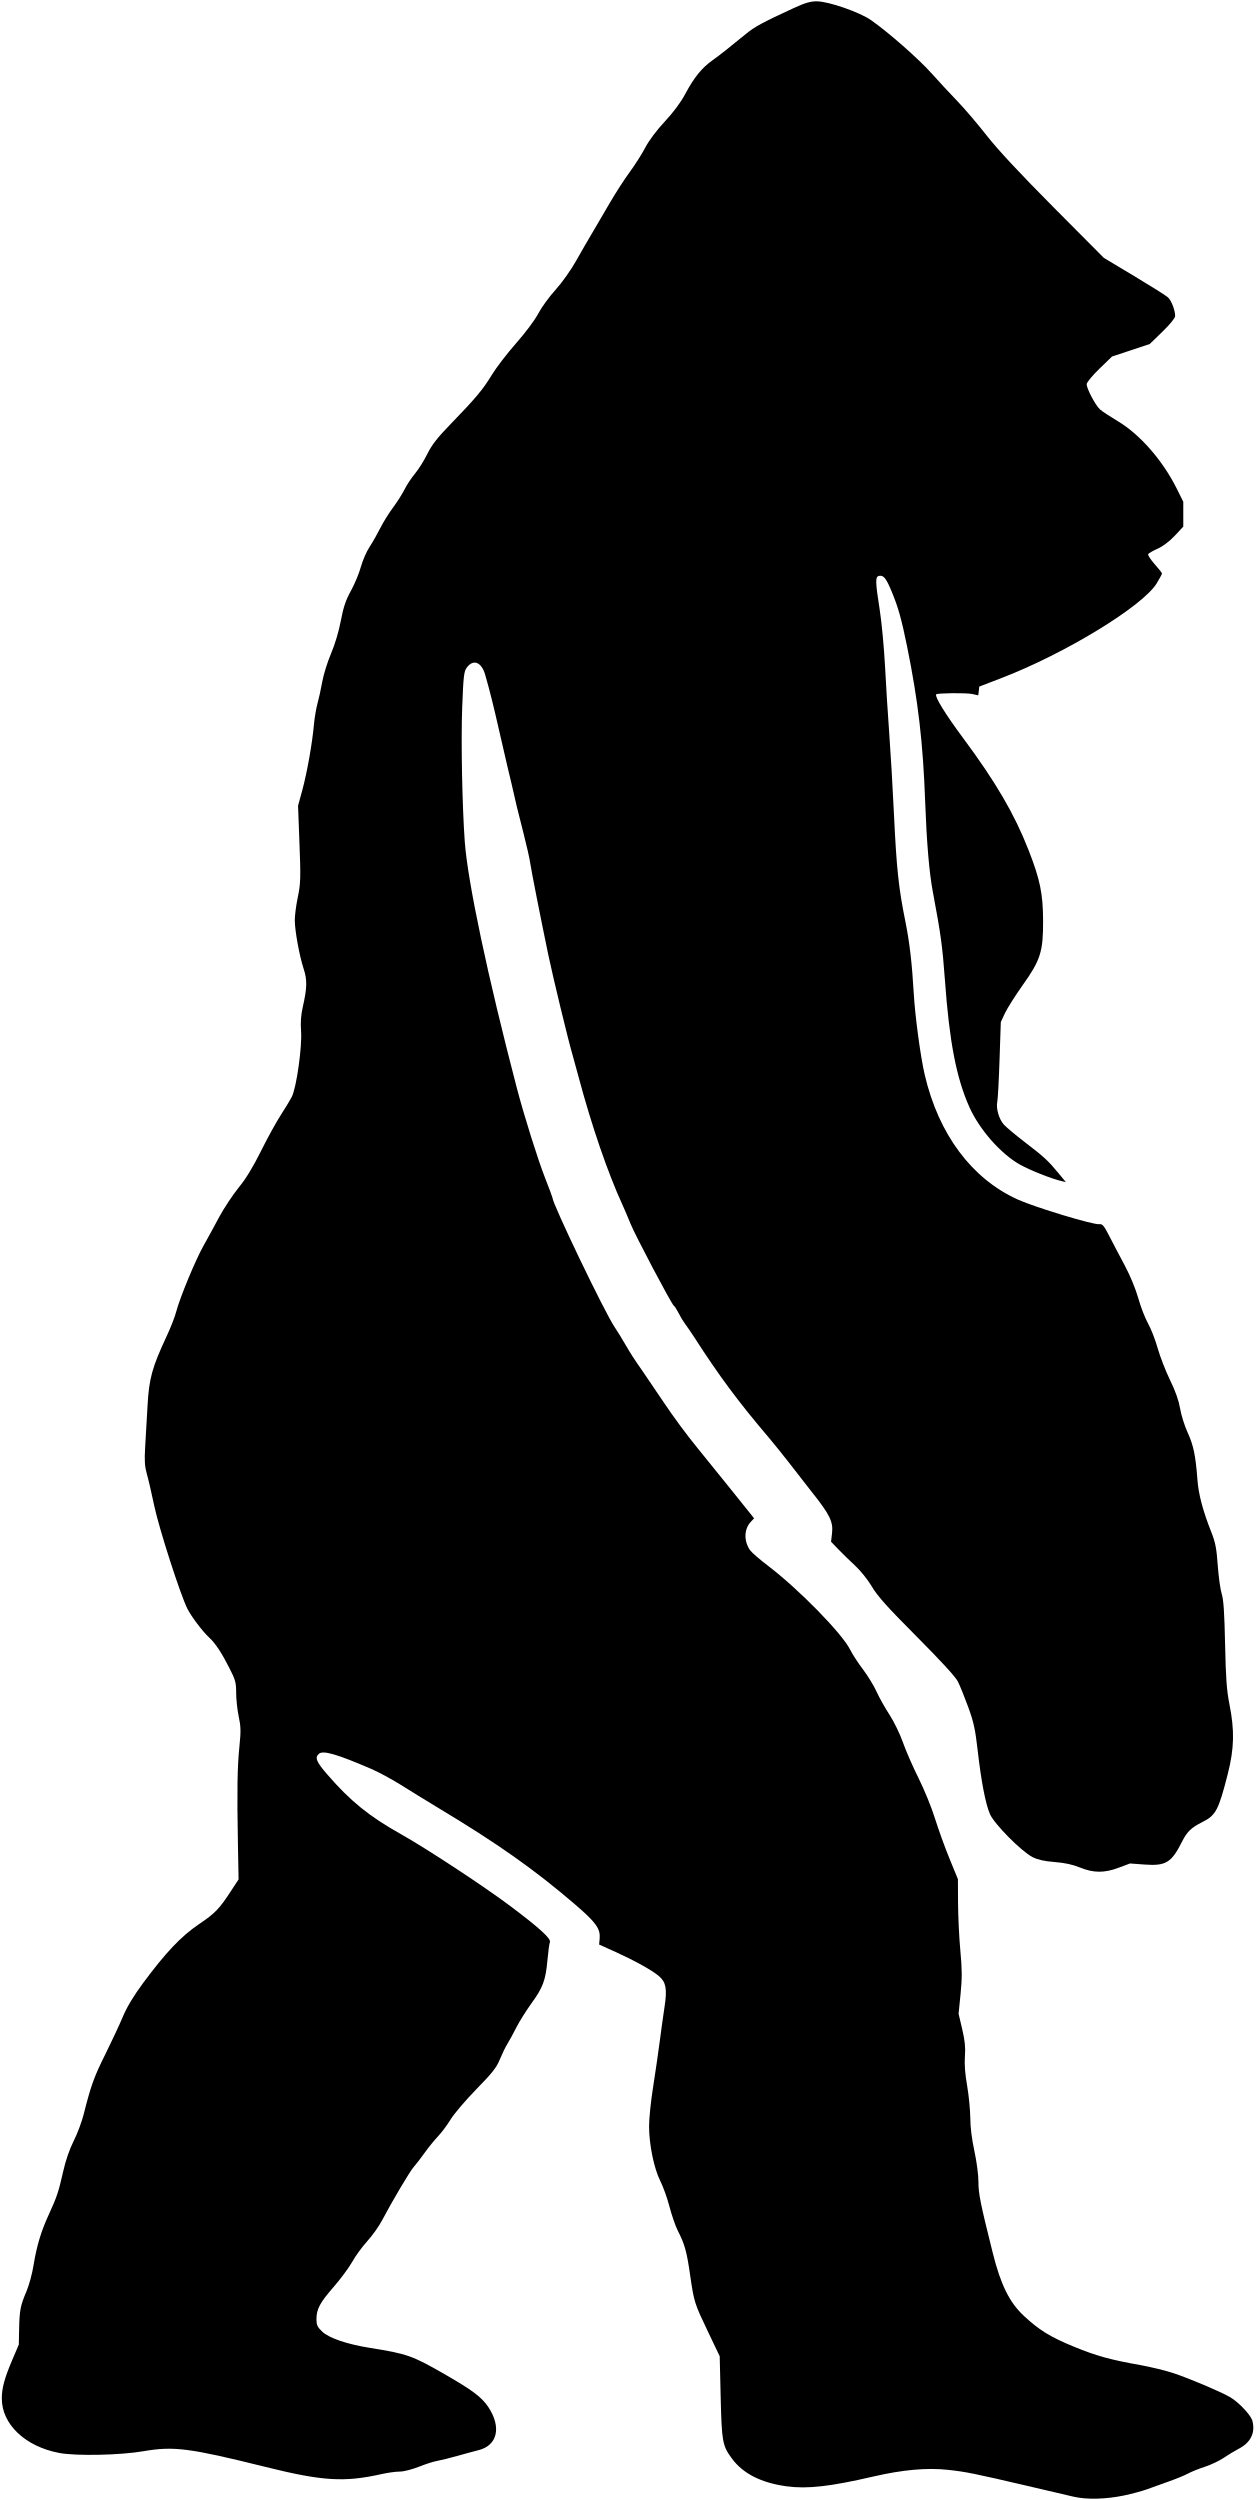
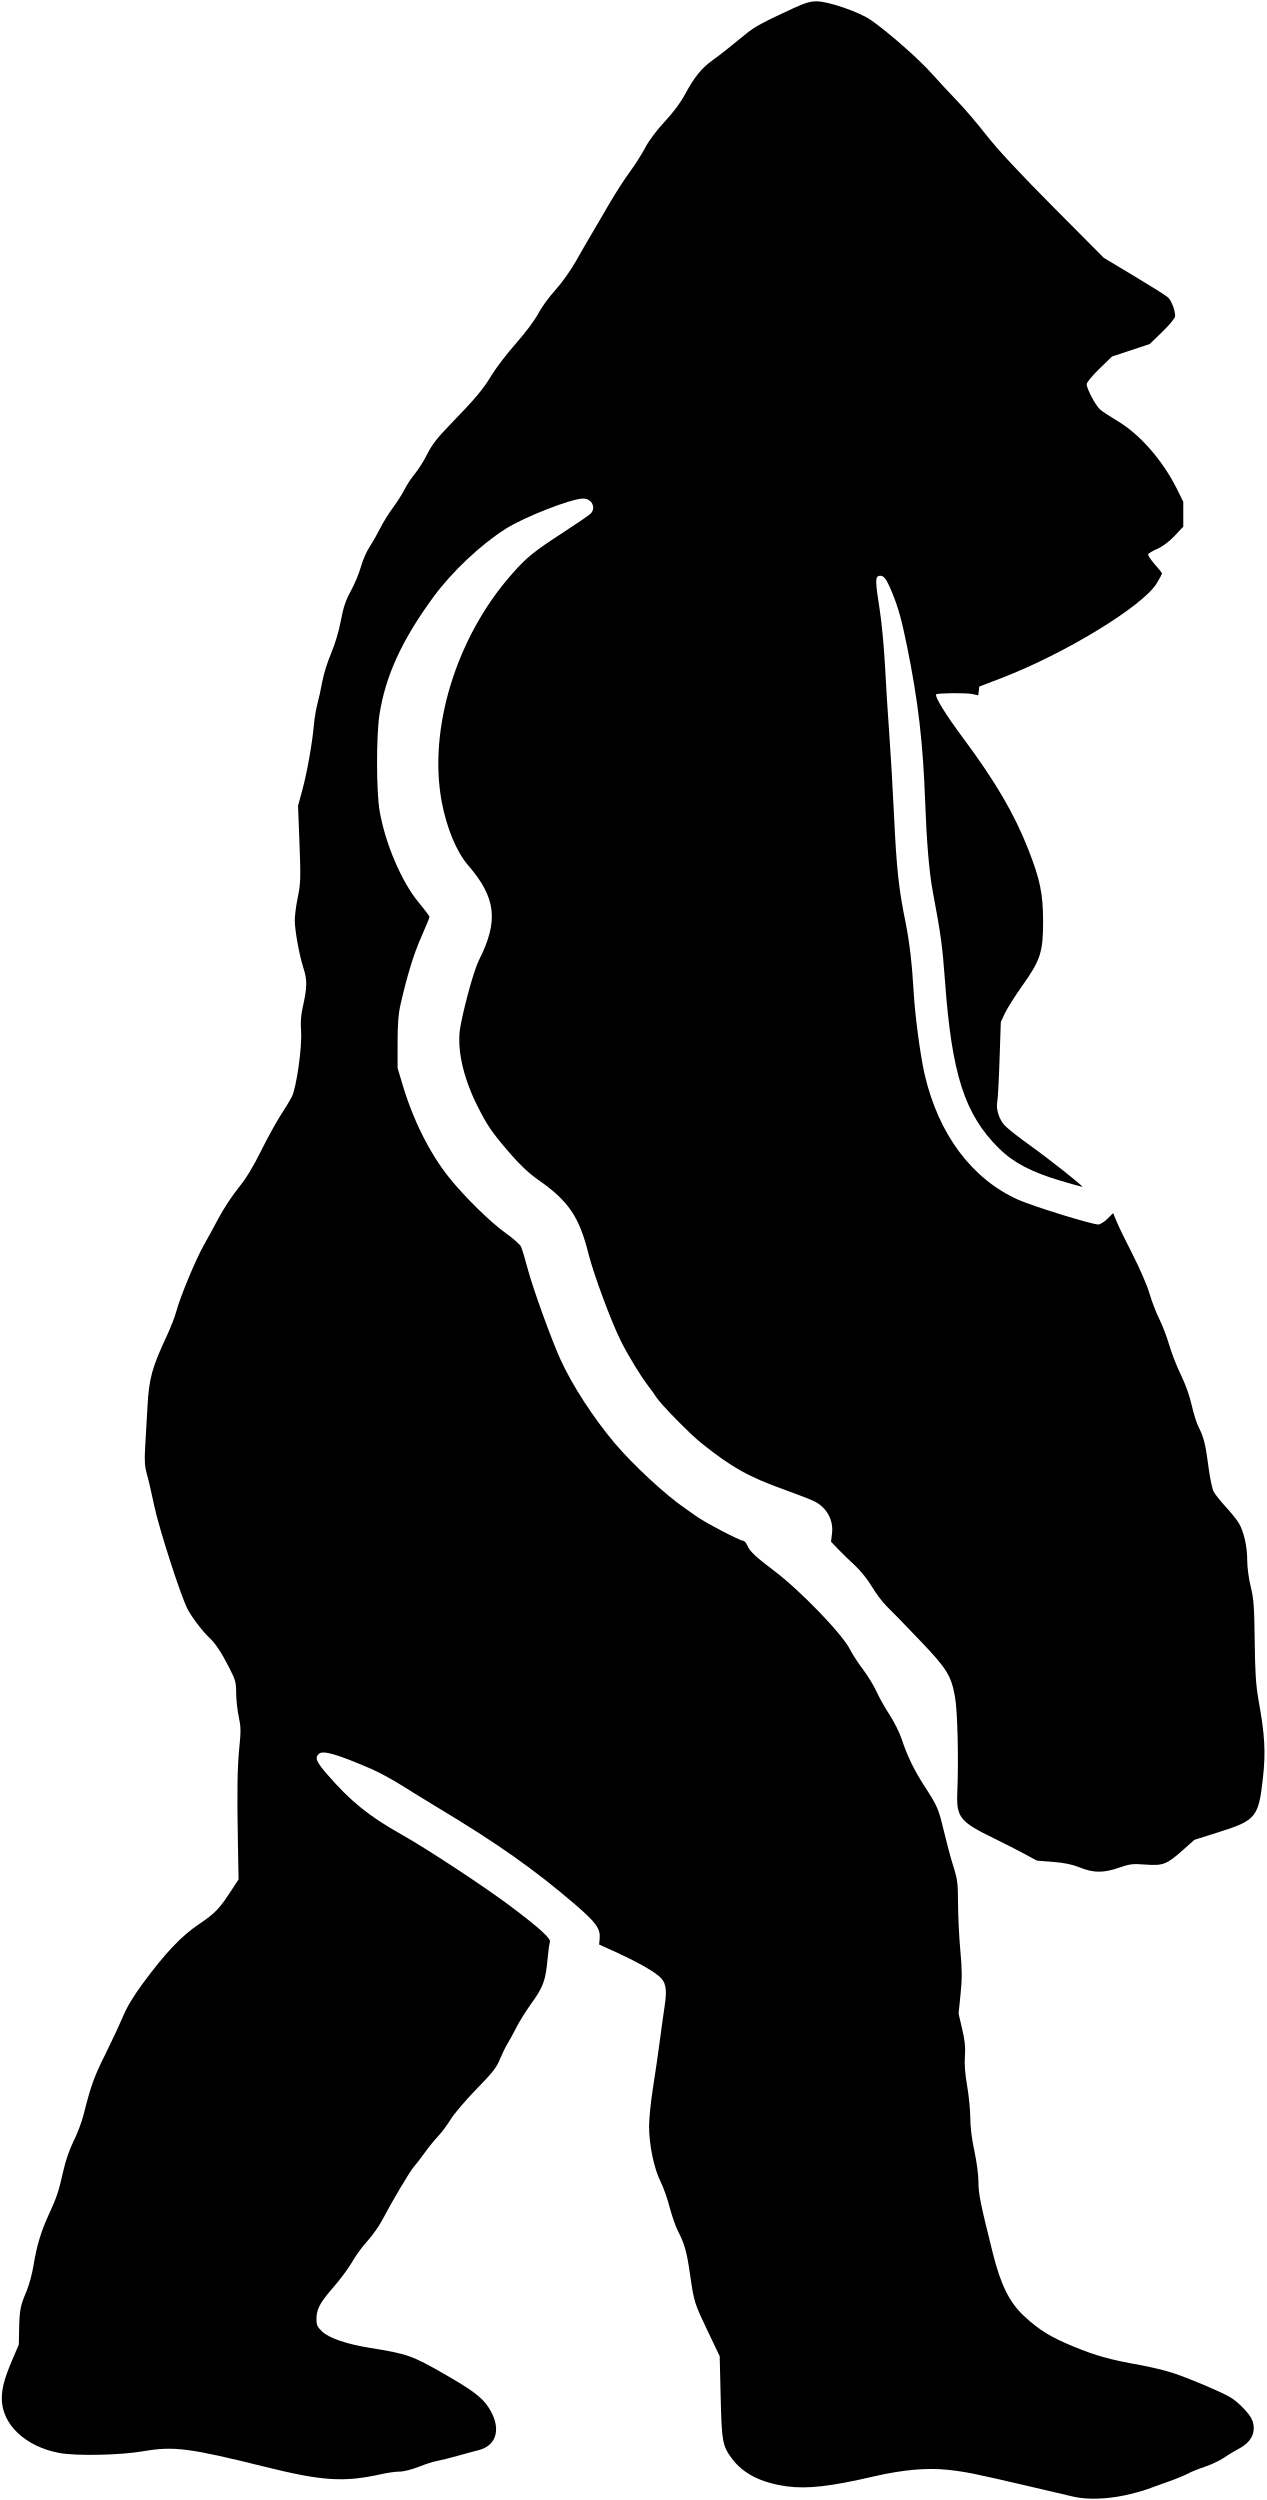
- <svg xmlns="http://www.w3.org/2000/svg" role="img" aria-label="silverback" viewBox="0 0 208.14 414.44">
-   <path fill="currentColor" fill-rule="evenodd" d="M186.39,413.68 C187.66,413.41 189.37,412.95 190.19,412.65 C191.01,412.35 192.66,411.76 193.86,411.33 C195.05,410.91 196.46,410.32 196.98,410.04 C197.50,409.75 198.76,409.25 199.77,408.92 C200.78,408.59 202.19,407.92 202.90,407.43 C203.62,406.94 204.70,406.28 205.31,405.97 C207.49,404.85 208.14,403.12 207.58,401.19 C207.20,400.19 205.27,398.18 203.95,397.41 C202.41,396.50 197.35,394.36 194.53,393.41 C193.26,392.99 190.76,392.38 188.97,392.06 C184.10,391.20 181.71,390.54 178.02,389.02 C174.17,387.44 172.30,386.30 169.77,383.95 C167.36,381.73 165.89,378.76 164.57,373.46 C162.53,365.30 162.20,363.66 162.20,361.71 C162.21,360.61 161.91,358.34 161.53,356.59 C161.10,354.61 160.85,352.58 160.85,351.09 C160.84,349.80 160.61,347.41 160.33,345.78 C159.98,343.80 159.86,342.18 159.96,340.88 C160.07,339.41 159.96,338.30 159.51,336.38 L158.91,333.83 L159.24,330.55 C159.50,327.91 159.50,326.52 159.20,323.34 C159.00,321.17 158.83,317.63 158.82,315.46 L158.80,311.52 L157.41,308.13 C156.64,306.26 155.56,303.26 155.00,301.47 C154.45,299.68 153.22,296.67 152.28,294.79 C151.34,292.91 150.17,290.23 149.68,288.84 C149.19,287.44 148.20,285.40 147.45,284.25 C146.71,283.11 145.74,281.39 145.31,280.43 C144.88,279.47 143.87,277.82 143.07,276.76 C142.27,275.71 141.30,274.22 140.92,273.45 C139.58,270.77 132.37,263.41 127.32,259.57 C125.99,258.56 124.67,257.42 124.38,257.03 C123.29,255.54 123.32,253.51 124.45,252.30 L125.01,251.70 L121.22,246.97 C119.13,244.37 116.65,241.31 115.71,240.15 C113.90,237.95 111.61,234.85 109.93,232.33 C108.60,230.34 107.22,228.31 106.53,227.31 C105.06,225.21 104.59,224.47 103.65,222.86 C103.10,221.90 102.31,220.62 101.89,220.00 C100.22,217.53 91.58,199.54 91.58,198.54 C91.58,198.46 91.04,197.01 90.38,195.33 C89.15,192.19 86.91,185.05 85.70,180.45 C80.85,161.88 77.55,146.29 77.05,139.56 C76.62,133.69 76.41,122.73 76.62,117.32 C76.82,112.07 76.91,111.30 77.38,110.67 C78.46,109.21 79.82,109.74 80.43,111.85 C81.21,114.57 81.83,117.06 82.74,121.09 C83.28,123.48 83.91,126.23 84.15,127.20 C84.39,128.17 84.68,129.40 84.80,129.92 C85.40,132.65 85.91,134.75 86.77,138.07 C87.29,140.09 87.80,142.35 87.90,143.09 C88.06,144.24 89.69,152.51 90.90,158.31 C91.68,162.05 94.23,172.60 94.95,175.01 C95.15,175.69 95.58,177.28 95.92,178.55 C98.05,186.54 100.77,194.47 103.19,199.73 C103.57,200.56 104.16,201.95 104.51,202.83 C105.27,204.74 111.33,216.22 111.70,216.45 C111.84,216.54 112.22,217.13 112.54,217.75 C112.85,218.38 113.35,219.19 113.64,219.57 C113.93,219.94 114.55,220.85 115.03,221.59 C119.25,228.14 122.30,232.26 127.44,238.31 C128.41,239.46 129.87,241.28 130.70,242.35 C131.52,243.43 133.28,245.68 134.60,247.36 C137.58,251.11 138.15,252.28 137.93,254.19 L137.77,255.58 L138.93,256.79 C139.57,257.46 140.82,258.68 141.71,259.50 C142.64,260.35 143.85,261.86 144.53,263.01 C145.46,264.59 147.09,266.41 151.95,271.29 C156.00,275.36 158.40,277.97 158.80,278.77 C159.14,279.45 159.91,281.35 160.51,283.00 C161.41,285.45 161.68,286.71 162.06,290.06 C162.66,295.31 163.37,299.02 164.11,300.73 C164.82,302.37 169.31,306.91 171.17,307.86 C172.03,308.30 173.12,308.55 174.84,308.68 C176.50,308.81 177.85,309.10 179.03,309.59 C181.29,310.51 183.08,310.52 185.49,309.61 L187.33,308.92 L189.79,309.10 C193.28,309.35 194.21,308.78 195.97,305.27 C196.79,303.64 197.48,302.98 199.33,302.05 C201.56,300.93 202.00,300.11 203.53,294.10 C204.61,289.84 204.68,286.91 203.81,282.52 C203.35,280.18 203.21,278.22 203.09,272.57 C202.98,267.35 202.84,265.19 202.53,264.21 C202.30,263.49 202.01,261.36 201.87,259.48 C201.68,256.72 201.48,255.68 200.83,254.05 C199.40,250.44 198.68,247.73 198.50,245.24 C198.20,241.26 197.85,239.59 196.88,237.47 C196.37,236.36 195.81,234.57 195.63,233.48 C195.40,232.15 194.86,230.61 193.96,228.77 C193.23,227.27 192.32,224.92 191.93,223.55 C191.55,222.18 190.83,220.32 190.33,219.42 C189.83,218.53 189.09,216.63 188.70,215.21 C188.27,213.69 187.36,211.47 186.46,209.79 C185.62,208.22 184.46,206.02 183.89,204.90 C183.00,203.16 182.75,202.87 182.22,202.94 C181.25,203.07 171.63,200.16 168.78,198.88 C161.11,195.44 155.59,188.05 153.29,178.14 C152.59,175.12 151.70,168.50 151.48,164.69 C151.19,159.72 150.79,156.23 150.10,152.81 C148.97,147.23 148.63,144.04 148.21,135.24 C147.99,130.60 147.63,124.41 147.41,121.50 C147.19,118.58 146.88,113.63 146.72,110.50 C146.55,107.36 146.16,103.14 145.84,101.12 C145.10,96.41 145.08,95.60 145.72,95.47 C146.48,95.32 146.89,95.83 147.83,98.09 C148.89,100.63 149.46,102.68 150.36,107.10 C152.21,116.19 153.02,123.17 153.37,132.91 C153.62,139.70 154.04,144.65 154.64,147.83 C155.97,154.92 156.23,156.82 156.64,162.41 C157.38,172.69 158.53,178.66 160.70,183.53 C162.35,187.23 165.92,191.29 169.06,193.05 C170.76,194.00 174.18,195.36 175.91,195.78 L176.70,195.97 L175.39,194.39 C173.77,192.42 173.05,191.76 169.81,189.28 C168.39,188.19 166.89,186.93 166.46,186.48 C165.62,185.59 165.08,183.75 165.33,182.61 C165.42,182.20 165.59,179.08 165.70,175.66 L165.91,169.44 L166.60,167.95 C166.99,167.13 168.30,165.06 169.51,163.35 C172.50,159.16 172.94,157.77 172.92,152.60 C172.90,148.16 172.42,145.80 170.52,140.95 C168.17,134.93 165.06,129.62 159.63,122.31 C156.75,118.44 154.89,115.42 155.20,115.11 C155.42,114.88 160.15,114.84 161.17,115.05 L162.17,115.27 L162.26,114.54 L162.34,113.82 L166.01,112.41 C176.57,108.35 189.47,100.48 191.76,96.69 C192.24,95.90 192.63,95.17 192.63,95.07 C192.63,94.97 192.08,94.27 191.40,93.51 C190.73,92.75 190.25,92.00 190.34,91.86 C190.43,91.71 191.14,91.30 191.91,90.96 C192.76,90.58 193.88,89.74 194.74,88.82 L196.16,87.30 L196.16,85.24 L196.16,83.18 L195.05,80.95 C192.72,76.30 188.96,72.00 185.30,69.82 C184.03,69.06 182.70,68.19 182.35,67.87 C181.61,67.21 180.14,64.43 180.14,63.69 C180.14,63.41 181.08,62.27 182.24,61.14 L184.35,59.10 L187.47,58.07 L190.60,57.03 L192.70,54.99 C193.92,53.81 194.81,52.72 194.81,52.41 C194.81,51.42 194.19,49.80 193.61,49.29 C193.30,49.00 190.78,47.42 188.01,45.76 L182.99,42.75 L174.67,34.38 C169.10,28.78 165.43,24.84 163.58,22.48 C162.06,20.54 159.87,17.97 158.71,16.77 C157.56,15.58 155.64,13.51 154.45,12.18 C152.28,9.75 147.32,5.39 144.43,3.36 C142.52,2.02 137.43,0.25 135.43,0.22 C134.36,0.21 133.49,0.46 131.49,1.38 C126.50,3.68 125.09,4.44 123.71,5.58 C120.48,8.22 119.56,8.95 118.17,9.95 C116.32,11.27 115.08,12.81 113.60,15.57 C112.86,16.97 111.64,18.61 110.22,20.13 C108.87,21.58 107.59,23.28 106.98,24.45 C106.42,25.52 105.26,27.35 104.40,28.51 C103.54,29.68 102.06,31.97 101.10,33.62 C100.15,35.26 98.86,37.46 98.24,38.51 C97.61,39.55 96.39,41.67 95.53,43.20 C94.62,44.81 93.16,46.87 92.09,48.05 C91.06,49.18 89.77,50.95 89.23,51.98 C88.67,53.06 87.09,55.17 85.55,56.91 C84.07,58.59 82.24,60.97 81.50,62.20 C80.03,64.62 78.84,66.03 74.58,70.43 C72.49,72.58 71.58,73.76 70.84,75.25 C70.31,76.34 69.39,77.80 68.80,78.51 C68.21,79.22 67.42,80.41 67.05,81.16 C66.67,81.91 65.82,83.25 65.15,84.15 C64.48,85.04 63.54,86.56 63.06,87.51 C62.58,88.47 61.78,89.88 61.28,90.64 C60.77,91.40 60.13,92.89 59.83,93.95 C59.54,95.02 58.80,96.81 58.18,97.93 C57.31,99.51 56.93,100.64 56.50,102.91 C56.17,104.68 55.52,106.84 54.87,108.36 C54.28,109.75 53.63,111.85 53.42,113.02 C53.21,114.20 52.86,115.82 52.63,116.63 C52.41,117.44 52.14,119.02 52.04,120.14 C51.77,123.20 50.91,128.05 50.12,130.97 L49.41,133.57 L49.60,138.60 C49.88,145.75 49.86,146.36 49.33,148.93 C49.07,150.20 48.86,151.86 48.87,152.60 C48.89,154.37 49.62,158.39 50.33,160.58 C50.95,162.47 50.92,163.73 50.18,167.00 C49.89,168.30 49.80,169.55 49.91,170.94 C50.10,173.52 49.15,180.31 48.37,181.84 C48.07,182.42 47.23,183.80 46.50,184.92 C45.78,186.04 44.32,188.69 43.26,190.83 C41.95,193.46 40.77,195.41 39.56,196.88 C38.59,198.08 37.15,200.25 36.36,201.71 C35.58,203.18 34.41,205.32 33.76,206.47 C32.41,208.86 29.83,215.10 29.23,217.38 C29.02,218.23 28.30,220.07 27.64,221.48 C25.22,226.67 24.71,228.49 24.46,233.01 C24.33,235.25 24.15,238.37 24.06,239.94 C23.93,242.13 24.00,243.14 24.33,244.29 C24.57,245.11 25.13,247.51 25.57,249.63 C26.36,253.37 29.92,264.44 31.07,266.70 C31.71,267.98 33.61,270.49 34.66,271.45 C35.69,272.40 36.72,273.94 38.02,276.51 C39.03,278.48 39.15,278.92 39.15,280.63 C39.15,281.69 39.34,283.45 39.57,284.54 C39.93,286.22 39.95,286.99 39.69,289.52 C39.34,292.90 39.28,296.90 39.44,305.56 L39.55,311.56 L38.35,313.39 C36.35,316.47 35.68,317.16 32.97,318.99 C30.03,320.98 27.46,323.69 23.68,328.80 C22.15,330.87 21.04,332.71 20.36,334.34 C19.79,335.69 18.48,338.50 17.44,340.59 C15.60,344.28 15.08,345.71 13.88,350.47 C13.57,351.72 12.82,353.73 12.21,354.93 C11.52,356.30 10.87,358.19 10.46,360.03 C9.71,363.36 9.42,364.22 8.09,367.12 C6.82,369.86 6.08,372.33 5.57,375.47 C5.35,376.89 4.81,378.86 4.39,379.85 C3.38,382.22 3.24,382.94 3.17,386.06 L3.12,388.67 L2.02,391.25 C0.75,394.24 0.30,395.89 0.30,397.61 C0.30,401.89 4.18,405.57 9.81,406.64 C12.61,407.17 19.95,407.02 23.80,406.35 C28.77,405.49 31.43,405.83 43.82,408.91 C53.49,411.32 57.05,411.54 63.32,410.13 C64.30,409.91 65.62,409.73 66.27,409.73 C66.92,409.73 68.33,409.37 69.44,408.93 C70.54,408.49 71.90,408.05 72.47,407.96 C73.04,407.86 74.55,407.49 75.82,407.13 C77.09,406.77 78.67,406.34 79.33,406.18 C82.48,405.39 83.16,402.37 80.95,399.03 C79.87,397.40 78.28,396.21 73.65,393.55 C68.33,390.50 67.50,390.21 61.38,389.23 C57.53,388.62 54.57,387.61 53.42,386.53 C52.62,385.77 52.46,385.43 52.46,384.49 C52.46,382.80 53.02,381.74 55.31,379.12 C56.44,377.82 57.82,375.96 58.37,374.99 C58.91,374.01 60.04,372.46 60.88,371.54 C61.71,370.62 62.81,369.08 63.31,368.13 C65.05,364.83 67.99,359.87 68.61,359.20 C68.95,358.82 69.75,357.78 70.39,356.89 C71.03,355.99 72.03,354.76 72.62,354.14 C73.21,353.52 74.14,352.28 74.69,351.37 C75.24,350.46 77.15,348.21 78.94,346.37 C81.61,343.65 82.33,342.73 82.86,341.40 C83.23,340.51 83.79,339.34 84.12,338.81 C84.45,338.28 85.12,337.06 85.60,336.10 C86.09,335.13 87.20,333.36 88.07,332.15 C90.01,329.48 90.45,328.30 90.75,324.97 C90.88,323.55 91.06,322.19 91.16,321.95 C91.38,321.39 89.42,319.60 84.65,316.02 C80.25,312.71 70.78,306.49 66.47,304.06 C61.19,301.10 58.08,298.58 54.29,294.20 C52.41,292.04 52.14,291.35 52.89,290.72 C53.59,290.14 55.85,290.79 61.56,293.25 C62.75,293.76 64.95,294.95 66.45,295.89 C67.94,296.83 70.69,298.52 72.56,299.65 C82.47,305.60 88.59,309.92 95.30,315.68 C98.81,318.70 99.55,319.72 99.41,321.37 L99.32,322.36 L102.05,323.59 C105.27,325.05 108.07,326.61 109.21,327.57 C110.41,328.58 110.62,329.69 110.17,332.65 C109.96,334.03 109.59,336.68 109.35,338.55 C109.11,340.42 108.61,343.79 108.26,346.04 C107.90,348.30 107.60,351.19 107.60,352.47 C107.60,355.52 108.42,359.49 109.47,361.58 C109.94,362.50 110.62,364.41 110.99,365.83 C111.36,367.25 111.98,369.05 112.38,369.83 C113.53,372.10 113.84,373.23 114.40,377.11 C115.06,381.68 115.12,381.84 117.42,386.65 L119.31,390.61 L119.47,397.38 C119.65,404.81 119.76,405.42 121.32,407.55 C123.16,410.06 126.17,411.59 130.40,412.17 C133.84,412.64 137.61,412.21 144.82,410.54 C149.60,409.43 153.68,409.06 157.14,409.44 C160.13,409.76 161.52,410.05 170.36,412.11 C173.57,412.87 176.99,413.67 177.96,413.89 C180.15,414.40 183.34,414.32 186.39,413.68 Z" />
+ <svg xmlns="http://www.w3.org/2000/svg" role="img" aria-label="silverback" viewBox="0 0 209.92 414.44">
+   <path fill="currentColor" fill-rule="evenodd" d="M186.39,413.68 C187.66,413.41 189.37,412.95 190.19,412.65 C191.01,412.35 192.66,411.76 193.86,411.33 C195.05,410.91 196.46,410.32 196.98,410.04 C197.50,409.75 198.76,409.25 199.77,408.92 C200.78,408.59 202.19,407.92 202.90,407.43 C203.62,406.94 204.70,406.28 205.31,405.97 C207.49,404.85 208.32,403.12 207.58,401.19 C207.20,400.19 205.27,398.18 203.95,397.41 C202.41,396.50 197.35,394.36 194.53,393.41 C193.26,392.99 190.76,392.38 188.97,392.06 C184.10,391.20 181.71,390.54 178.02,389.02 C174.17,387.44 172.30,386.30 169.77,383.95 C167.36,381.73 165.89,378.76 164.57,373.46 C162.53,365.30 162.20,363.66 162.20,361.71 C162.21,360.61 161.91,358.34 161.53,356.59 C161.10,354.61 160.85,352.58 160.85,351.09 C160.84,349.80 160.61,347.41 160.33,345.78 C159.98,343.80 159.86,342.18 159.96,340.88 C160.07,339.41 159.96,338.30 159.51,336.38 L158.91,333.83 L159.24,330.55 C159.50,327.91 159.50,326.52 159.20,323.34 C159.00,321.17 158.83,317.69 158.82,315.60 C158.81,312.23 158.72,311.53 158.07,309.48 C157.66,308.21 156.96,305.60 156.50,303.67 C155.56,299.76 155.44,299.48 153.21,296.03 C151.49,293.35 150.39,291.07 149.45,288.23 C149.12,287.22 148.23,285.45 147.48,284.29 C146.72,283.13 145.74,281.39 145.31,280.43 C144.88,279.47 143.87,277.82 143.07,276.76 C142.27,275.71 141.30,274.22 140.92,273.45 C139.65,270.90 132.59,263.59 128.24,260.33 C125.28,258.10 124.29,257.17 123.89,256.20 C123.71,255.77 123.40,255.42 123.19,255.42 C122.66,255.42 116.95,252.44 115.48,251.39 C114.81,250.91 113.95,250.31 113.58,250.05 C110.39,247.89 104.91,242.81 101.90,239.24 C98.34,235.01 94.82,229.59 92.90,225.34 C91.41,222.07 88.35,213.61 87.51,210.45 C87.06,208.75 86.55,207.06 86.38,206.68 C86.21,206.31 85.08,205.30 83.86,204.44 C81.29,202.61 76.98,198.38 74.43,195.18 C71.17,191.08 68.44,185.60 66.68,179.63 L65.91,177.05 L65.91,172.84 C65.91,169.72 66.04,168.07 66.41,166.46 C67.54,161.55 68.59,158.14 69.86,155.27 C70.60,153.60 71.20,152.13 71.20,152.00 C71.20,151.87 70.40,150.80 69.42,149.62 C66.58,146.21 63.87,139.86 62.93,134.43 C62.38,131.25 62.36,122.07 62.90,118.51 C63.88,112.08 66.63,106.08 71.88,98.93 C74.91,94.80 79.67,90.31 83.79,87.69 C86.91,85.70 94.72,82.65 96.68,82.65 C98.17,82.65 98.89,84.26 97.84,85.22 C97.54,85.49 95.56,86.84 93.42,88.23 C88.43,91.48 87.36,92.35 84.92,95.10 C75.63,105.57 70.93,120.88 73.25,133.04 C74.06,137.29 75.72,141.27 77.57,143.40 C82.25,148.81 82.69,152.64 79.41,159.15 C78.62,160.71 77.07,166.24 76.34,170.07 C75.67,173.58 76.67,178.37 79.08,183.22 C80.74,186.55 81.59,187.80 84.60,191.26 C86.23,193.15 87.75,194.57 89.24,195.60 C94.21,199.06 96.02,201.71 97.53,207.75 C98.41,211.25 101.27,218.97 102.91,222.28 C104.08,224.63 106.24,228.18 107.46,229.75 C107.92,230.35 108.52,231.17 108.77,231.59 C109.53,232.78 114.37,237.72 116.30,239.26 C121.38,243.31 124.06,244.81 130.11,246.98 C132.25,247.75 134.47,248.61 135.03,248.90 C137.10,249.95 138.22,252.06 137.92,254.30 L137.76,255.57 L138.92,256.79 C139.56,257.46 140.82,258.68 141.71,259.50 C142.65,260.36 143.85,261.86 144.54,263.03 C145.20,264.14 146.31,265.61 147.00,266.29 C147.70,266.96 150.12,269.45 152.38,271.82 C156.98,276.63 157.66,277.72 158.31,281.27 C158.74,283.58 158.93,291.54 158.70,297.12 C158.52,301.26 159.11,302.00 164.79,304.76 C166.43,305.56 168.70,306.72 169.83,307.33 L171.89,308.45 L174.59,308.66 C176.49,308.81 177.80,309.09 179.03,309.59 C181.26,310.50 182.98,310.51 185.54,309.61 C187.29,309.00 187.77,308.94 189.87,309.10 C192.79,309.32 193.42,309.08 196.06,306.73 L198.00,305.00 L202.08,303.71 C208.20,301.79 208.65,301.23 209.36,294.77 C209.84,290.45 209.69,287.68 208.63,281.81 C208.20,279.38 208.06,277.29 208.00,272.03 C207.93,266.31 207.83,265.01 207.34,263.03 C207.01,261.71 206.76,259.85 206.76,258.67 C206.76,256.34 206.19,253.86 205.34,252.45 C205.02,251.92 204.05,250.72 203.18,249.78 C202.31,248.84 201.42,247.71 201.19,247.27 C200.96,246.82 200.58,245.02 200.35,243.27 C199.86,239.47 199.58,238.33 198.73,236.64 C198.37,235.94 197.84,234.27 197.55,232.93 C197.23,231.47 196.52,229.48 195.78,227.95 C195.09,226.55 194.22,224.32 193.83,222.98 C193.45,221.65 192.71,219.71 192.19,218.68 C191.67,217.64 190.94,215.74 190.56,214.45 C190.19,213.15 188.95,210.28 187.79,208.02 C186.64,205.78 185.44,203.30 185.12,202.52 L184.53,201.10 L183.58,202.05 C183.06,202.57 182.38,202.99 182.07,202.99 C180.98,202.99 171.21,199.97 168.78,198.88 C161.11,195.44 155.59,188.05 153.29,178.14 C152.59,175.12 151.70,168.50 151.48,164.69 C151.19,159.72 150.79,156.23 150.10,152.81 C148.97,147.23 148.63,144.04 148.21,135.24 C147.99,130.60 147.63,124.41 147.41,121.50 C147.19,118.58 146.88,113.63 146.72,110.50 C146.55,107.36 146.16,103.14 145.84,101.12 C145.10,96.41 145.08,95.60 145.72,95.47 C146.48,95.32 146.89,95.83 147.83,98.09 C148.89,100.63 149.46,102.68 150.36,107.10 C152.21,116.19 153.02,123.17 153.37,132.91 C153.62,139.70 154.04,144.65 154.64,147.83 C155.97,154.92 156.23,156.82 156.64,162.41 C157.77,178.11 159.90,184.73 165.62,190.39 C168.01,192.75 171.10,194.36 175.95,195.78 C177.76,196.31 179.32,196.75 179.42,196.75 C179.74,196.75 174.05,192.24 170.74,189.87 C168.96,188.60 167.10,187.14 166.60,186.62 C165.62,185.60 165.07,183.83 165.33,182.61 C165.42,182.20 165.59,179.08 165.70,175.66 L165.91,169.44 L166.60,167.95 C166.99,167.13 168.30,165.06 169.51,163.35 C172.50,159.16 172.94,157.77 172.92,152.60 C172.90,148.16 172.42,145.80 170.52,140.95 C168.17,134.93 165.06,129.62 159.63,122.31 C156.75,118.44 154.89,115.42 155.20,115.11 C155.42,114.88 160.15,114.84 161.17,115.05 L162.17,115.27 L162.26,114.54 L162.34,113.82 L166.01,112.41 C176.57,108.35 189.47,100.48 191.76,96.69 C192.24,95.90 192.63,95.17 192.63,95.07 C192.63,94.97 192.08,94.27 191.40,93.51 C190.73,92.75 190.25,92.00 190.34,91.86 C190.43,91.71 191.14,91.30 191.91,90.96 C192.76,90.58 193.88,89.74 194.74,88.82 L196.16,87.30 L196.16,85.24 L196.16,83.18 L195.05,80.95 C192.72,76.30 188.96,72.00 185.30,69.82 C184.03,69.06 182.70,68.19 182.35,67.87 C181.61,67.21 180.14,64.43 180.14,63.69 C180.14,63.41 181.08,62.27 182.24,61.14 L184.35,59.10 L187.47,58.07 L190.60,57.03 L192.70,54.99 C193.92,53.81 194.81,52.72 194.81,52.41 C194.81,51.42 194.19,49.80 193.61,49.29 C193.30,49.00 190.78,47.42 188.01,45.76 L182.99,42.75 L174.67,34.38 C169.10,28.78 165.43,24.84 163.58,22.48 C162.06,20.54 159.87,17.97 158.71,16.77 C157.56,15.58 155.64,13.51 154.45,12.18 C152.28,9.75 147.32,5.39 144.43,3.36 C142.52,2.02 137.43,0.25 135.43,0.22 C134.36,0.21 133.49,0.46 131.49,1.38 C126.50,3.68 125.09,4.44 123.71,5.58 C120.48,8.22 119.56,8.95 118.17,9.95 C116.32,11.27 115.08,12.81 113.60,15.57 C112.86,16.97 111.64,18.61 110.22,20.13 C108.87,21.58 107.59,23.28 106.98,24.45 C106.42,25.52 105.26,27.35 104.40,28.51 C103.54,29.68 102.06,31.97 101.10,33.62 C100.15,35.26 98.86,37.46 98.24,38.51 C97.61,39.55 96.39,41.67 95.53,43.20 C94.62,44.81 93.16,46.87 92.09,48.05 C91.06,49.18 89.77,50.95 89.23,51.98 C88.67,53.06 87.09,55.17 85.55,56.91 C84.07,58.59 82.24,60.97 81.50,62.20 C80.03,64.62 78.84,66.03 74.58,70.43 C72.49,72.58 71.58,73.76 70.84,75.25 C70.31,76.34 69.39,77.80 68.80,78.51 C68.21,79.22 67.42,80.41 67.05,81.16 C66.67,81.91 65.82,83.25 65.15,84.15 C64.48,85.04 63.54,86.56 63.06,87.51 C62.58,88.47 61.78,89.88 61.28,90.64 C60.77,91.40 60.13,92.89 59.83,93.95 C59.54,95.02 58.80,96.81 58.18,97.93 C57.31,99.51 56.93,100.64 56.50,102.91 C56.17,104.68 55.52,106.84 54.87,108.36 C54.28,109.75 53.63,111.85 53.42,113.02 C53.21,114.20 52.86,115.82 52.63,116.63 C52.41,117.44 52.14,119.02 52.04,120.14 C51.77,123.20 50.91,128.05 50.12,130.97 L49.41,133.57 L49.60,138.60 C49.88,145.75 49.86,146.36 49.33,148.93 C49.07,150.20 48.86,151.86 48.87,152.60 C48.89,154.37 49.62,158.39 50.33,160.58 C50.95,162.47 50.92,163.73 50.18,167.00 C49.89,168.30 49.80,169.55 49.91,170.94 C50.10,173.52 49.15,180.31 48.37,181.84 C48.07,182.42 47.23,183.80 46.50,184.92 C45.78,186.04 44.32,188.69 43.26,190.83 C41.95,193.46 40.77,195.41 39.56,196.88 C38.59,198.08 37.15,200.25 36.36,201.71 C35.58,203.18 34.41,205.32 33.76,206.47 C32.41,208.86 29.83,215.10 29.23,217.38 C29.02,218.23 28.30,220.07 27.64,221.48 C25.22,226.67 24.71,228.49 24.46,233.01 C24.33,235.25 24.15,238.37 24.06,239.94 C23.93,242.13 24.00,243.14 24.33,244.29 C24.57,245.11 25.13,247.51 25.57,249.63 C26.36,253.37 29.92,264.44 31.07,266.70 C31.71,267.98 33.61,270.49 34.66,271.45 C35.69,272.40 36.72,273.94 38.02,276.51 C39.03,278.48 39.15,278.92 39.15,280.63 C39.15,281.69 39.34,283.45 39.57,284.54 C39.93,286.22 39.95,286.99 39.69,289.52 C39.34,292.90 39.28,296.90 39.44,305.56 L39.55,311.56 L38.35,313.39 C36.35,316.47 35.68,317.16 32.97,318.99 C30.03,320.98 27.46,323.69 23.68,328.80 C22.15,330.87 21.04,332.71 20.36,334.34 C19.79,335.69 18.48,338.50 17.44,340.59 C15.60,344.28 15.08,345.71 13.88,350.47 C13.57,351.72 12.82,353.73 12.21,354.93 C11.52,356.30 10.87,358.19 10.46,360.03 C9.71,363.36 9.42,364.22 8.09,367.12 C6.82,369.86 6.08,372.33 5.57,375.47 C5.35,376.89 4.81,378.86 4.39,379.85 C3.38,382.22 3.24,382.94 3.17,386.06 L3.12,388.67 L2.02,391.25 C0.75,394.24 0.30,395.89 0.30,397.61 C0.30,401.89 4.18,405.57 9.81,406.64 C12.61,407.17 19.95,407.02 23.80,406.35 C28.77,405.49 31.43,405.83 43.82,408.91 C53.49,411.32 57.05,411.54 63.32,410.13 C64.30,409.91 65.62,409.73 66.27,409.73 C66.92,409.73 68.33,409.37 69.44,408.93 C70.54,408.49 71.90,408.05 72.47,407.96 C73.04,407.86 74.55,407.49 75.82,407.13 C77.09,406.77 78.67,406.34 79.33,406.18 C82.48,405.39 83.16,402.37 80.95,399.03 C79.87,397.40 78.28,396.21 73.65,393.55 C68.33,390.50 67.50,390.21 61.38,389.23 C57.53,388.62 54.57,387.61 53.42,386.53 C52.62,385.77 52.46,385.43 52.46,384.49 C52.46,382.80 53.02,381.74 55.31,379.12 C56.44,377.82 57.82,375.96 58.37,374.99 C58.91,374.01 60.04,372.46 60.88,371.54 C61.71,370.62 62.81,369.08 63.31,368.13 C65.05,364.83 67.99,359.87 68.61,359.20 C68.95,358.82 69.75,357.78 70.39,356.89 C71.03,355.99 72.03,354.76 72.62,354.14 C73.21,353.52 74.14,352.28 74.69,351.37 C75.24,350.46 77.15,348.21 78.94,346.37 C81.61,343.65 82.33,342.73 82.86,341.40 C83.23,340.51 83.79,339.34 84.12,338.81 C84.45,338.28 85.12,337.06 85.60,336.10 C86.09,335.13 87.20,333.36 88.07,332.15 C90.01,329.48 90.45,328.30 90.75,324.97 C90.88,323.55 91.06,322.19 91.16,321.95 C91.38,321.39 89.42,319.60 84.65,316.02 C80.25,312.71 70.78,306.49 66.47,304.06 C61.19,301.10 58.08,298.58 54.29,294.20 C52.41,292.04 52.14,291.35 52.89,290.72 C53.59,290.14 55.85,290.79 61.56,293.25 C62.75,293.76 64.95,294.95 66.45,295.89 C67.94,296.83 70.69,298.52 72.56,299.65 C82.47,305.60 88.59,309.92 95.30,315.68 C98.81,318.70 99.55,319.72 99.41,321.37 L99.32,322.36 L102.05,323.59 C105.27,325.05 108.07,326.61 109.21,327.57 C110.41,328.58 110.62,329.69 110.17,332.65 C109.96,334.03 109.59,336.68 109.35,338.55 C109.11,340.42 108.61,343.79 108.26,346.04 C107.90,348.30 107.60,351.19 107.60,352.47 C107.60,355.52 108.42,359.49 109.47,361.58 C109.94,362.50 110.62,364.41 110.99,365.83 C111.36,367.25 111.98,369.05 112.38,369.83 C113.53,372.10 113.84,373.23 114.40,377.11 C115.06,381.68 115.12,381.84 117.42,386.65 L119.31,390.61 L119.47,397.38 C119.65,404.81 119.76,405.42 121.32,407.55 C123.16,410.06 126.17,411.59 130.40,412.17 C133.84,412.64 137.61,412.21 144.82,410.54 C149.60,409.43 153.68,409.06 157.14,409.44 C160.13,409.76 161.52,410.05 170.36,412.11 C173.57,412.87 176.99,413.67 177.96,413.89 C180.15,414.40 183.34,414.32 186.39,413.68 Z" />
</svg>
